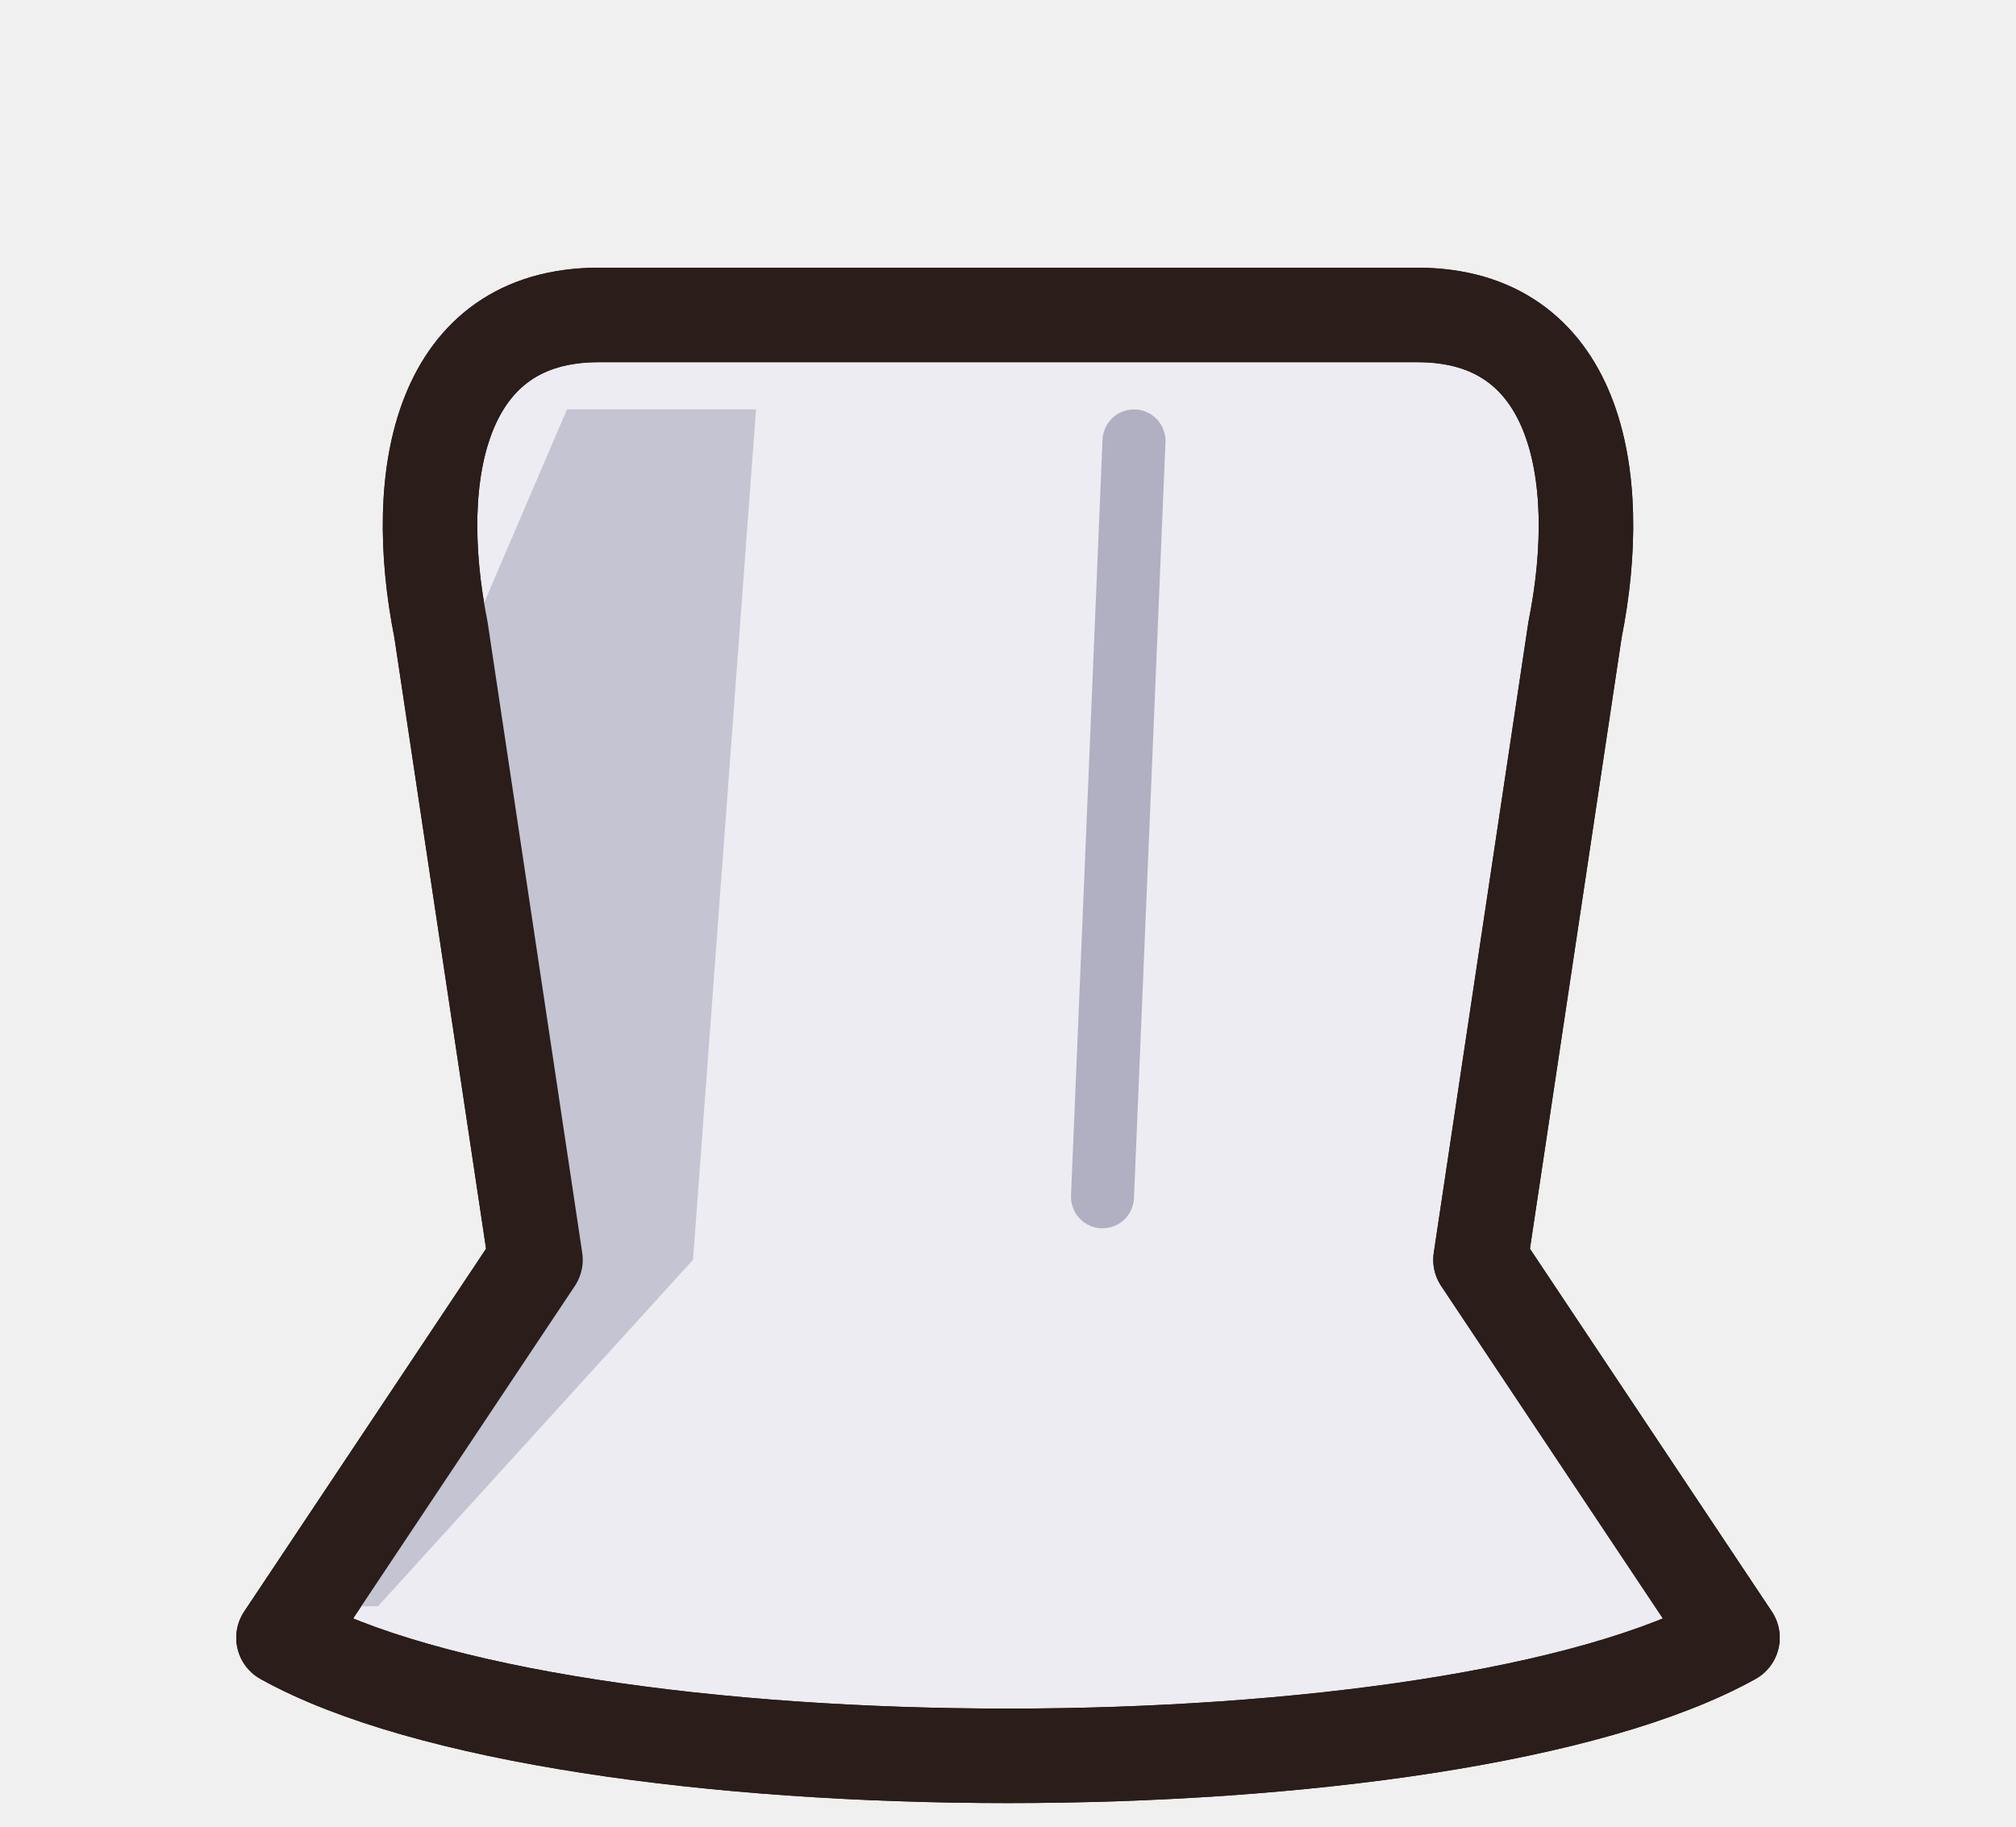
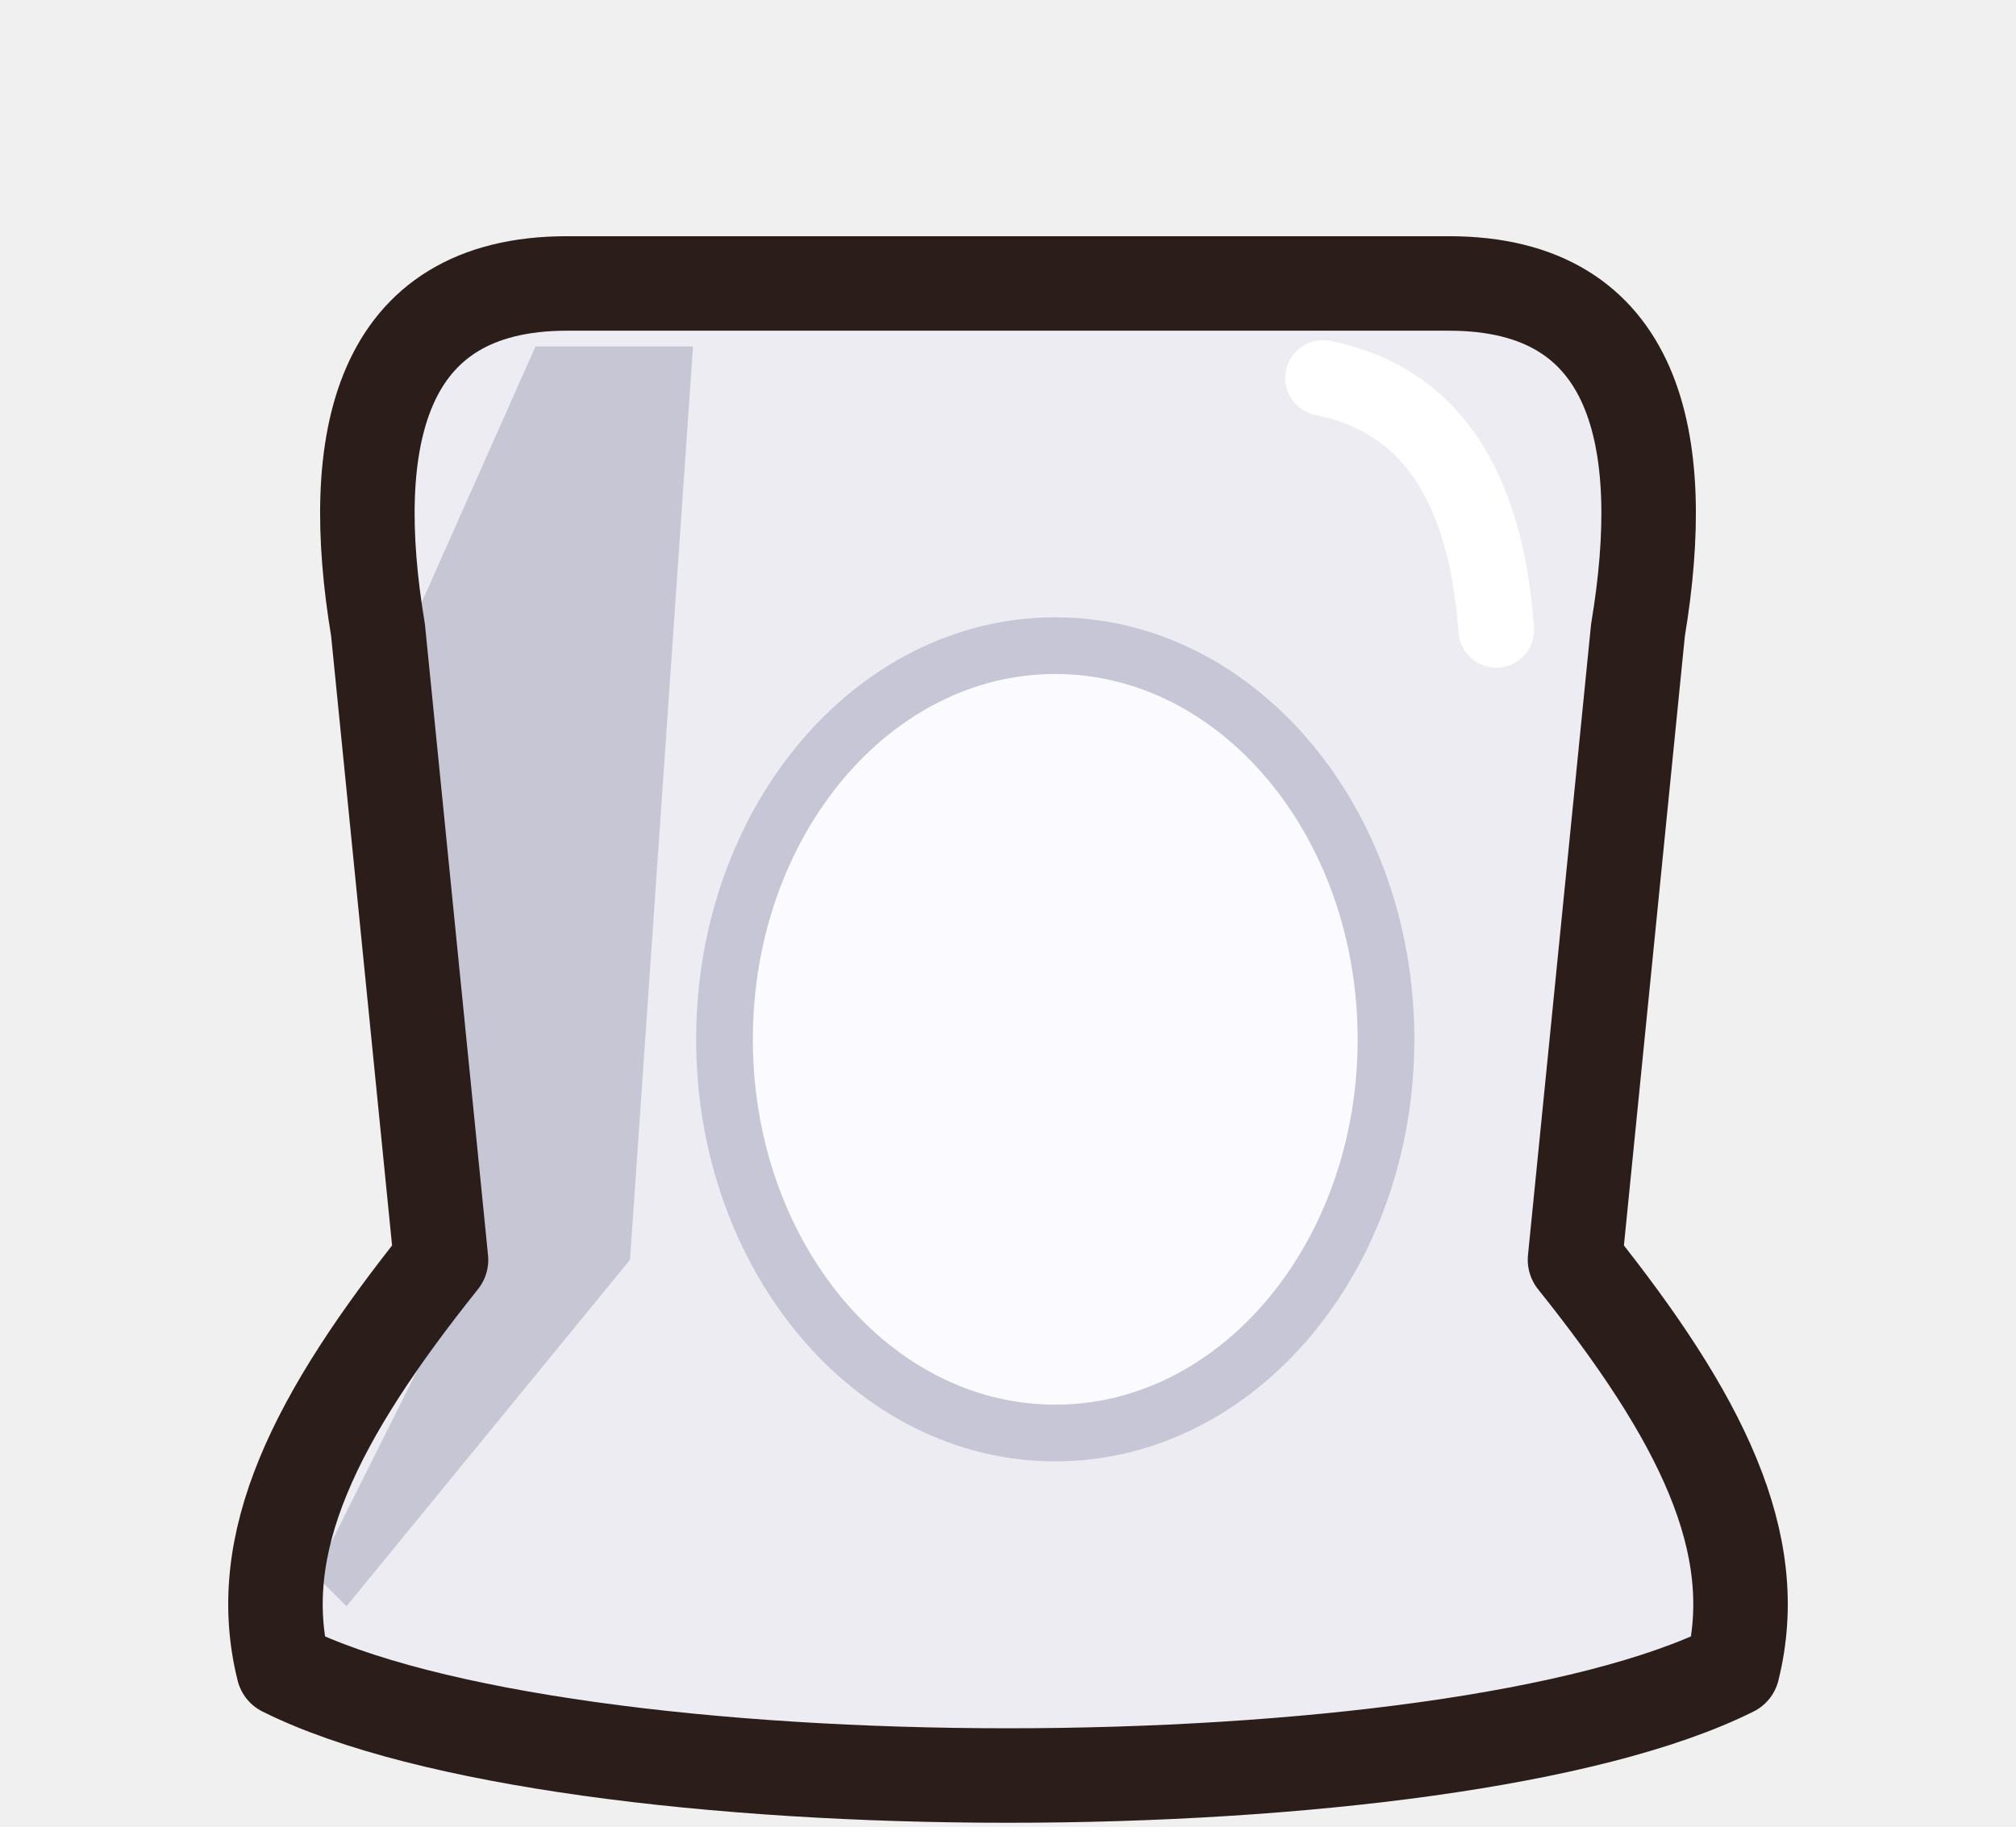
<svg xmlns="http://www.w3.org/2000/svg" viewBox="0 0 64 58" width="64" height="58">
-   <path d="M19 10L45 10C50 10 51 15 50 20L47 40L55 52C46 57 18 57 9 52L17 40L14 20C13 15 14 10 19 10Z" fill="#ececf2" stroke="#2a1d1a" stroke-width="3" stroke-linejoin="round" stroke-linecap="round" />
-   <path d="M18 13L24 13L22 40L12 51L10 51L17 40L15 20Z" fill="#c4c4d2" />
-   <path d="M36 14L35 38" stroke="#b0b0c2" stroke-width="2" stroke-linecap="round" />
-   <path d="M19 10L45 10C50 10 51 15 50 20L47 40L55 52C46 57 18 57 9 52L17 40L14 20C13 15 14 10 19 10Z" fill="none" stroke="#2a1d1a" stroke-width="3" stroke-linejoin="round" stroke-linecap="round" />
+   <path d="M18 9L46 9C52 9 53 14 52 20L50 40C54 45 56 49 55 53C46 57.5 18 57.5 9 53C8 49 10 45 14 40L12 20C11 14 12 9 18 9Z" fill="#ececf2" />
+   <path d="M17 11L22 11L20 40L11 51L10 50L15 40L13 20Z" fill="#c6c6d4" />
+   <ellipse cx="33.5" cy="33" rx="10.5" ry="12.5" fill="#fbfbff" stroke="#c6c6d6" stroke-width="1.8" />
+   <path d="M42 12Q47 13 47.5 20" fill="none" stroke="#ffffff" stroke-width="2.4" stroke-linecap="round" />
+   <path d="M18 9L46 9C52 9 53 14 52 20L50 40C54 45 56 49 55 53C46 57.5 18 57.5 9 53C8 49 10 45 14 40L12 20C11 14 12 9 18 9Z" fill="none" stroke="#2a1d1a" stroke-linejoin="round" stroke-linecap="round" stroke-width="3" />
</svg>
